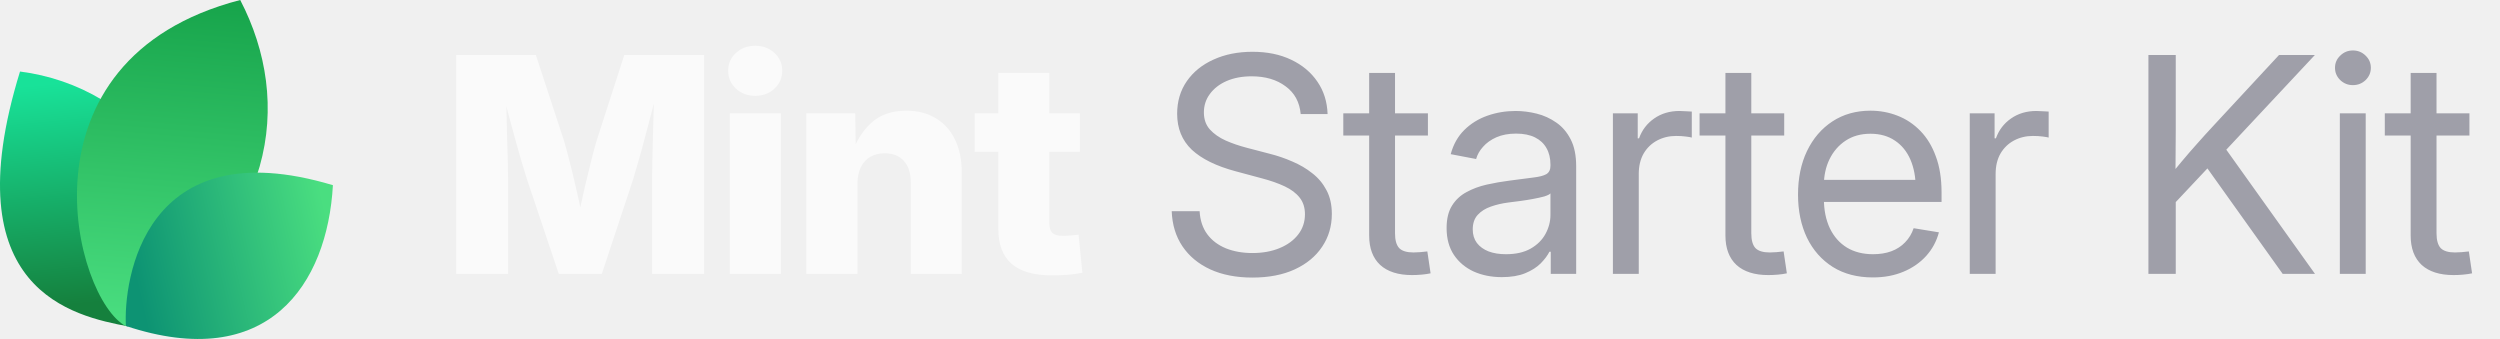
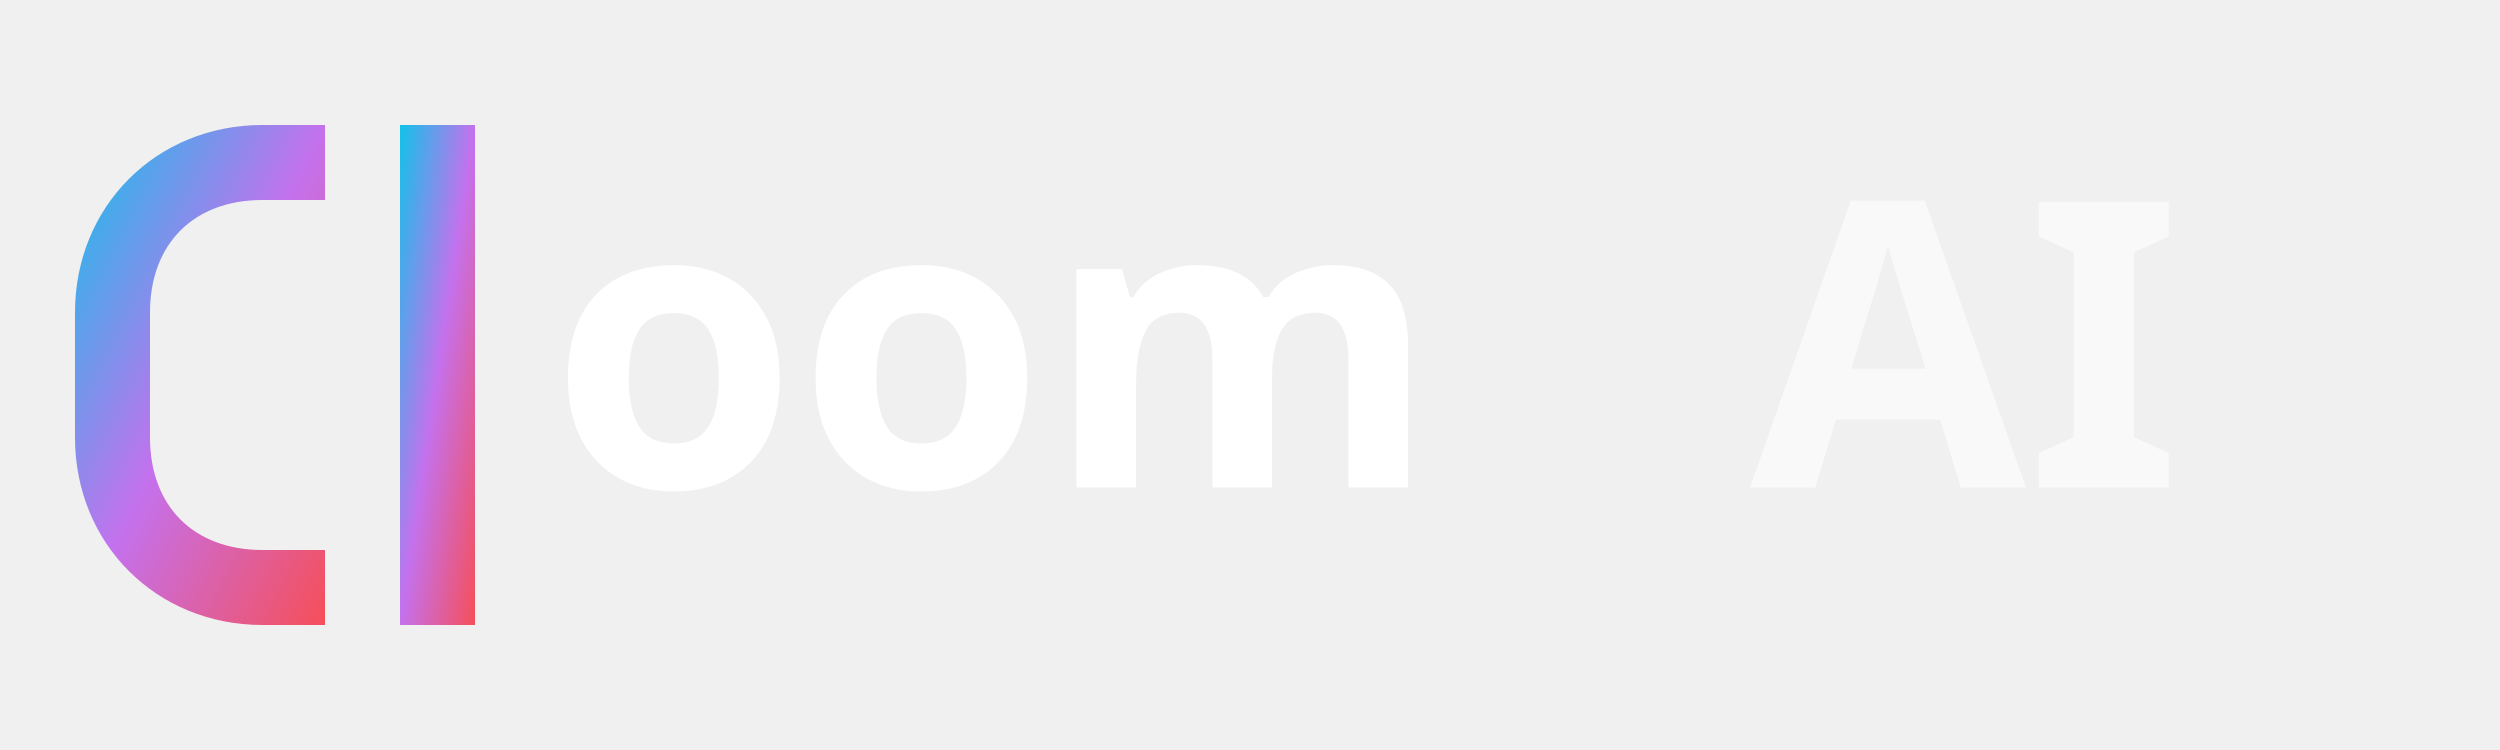
- <svg xmlns="http://www.w3.org/2000/svg" width="177" height="24" viewBox="0 0 177 24" fill="none">
-   <path d="M9.061 23.108C5.268 22.377 -3.391 20.627 1.417 5.064C9.634 6.099 16.973 14.064 9.061 23.108Z" fill="url(#paint0_linear_17557_2145)" />
-   <path d="M8.919 23.094C5.276 21.222 0.784 4.209 17.007 0C20.757 7.193 19.621 16.545 8.919 23.094Z" fill="url(#paint1_linear_17557_2145)" />
-   <path d="M8.914 23.079C8.735 19.882 10.159 9.085 23.57 13.111C23.181 20.123 18.984 26.418 8.914 23.079Z" fill="url(#paint2_linear_17557_2145)" />
-   <path d="M32.301 19.392V3.894H37.938L39.925 9.948C40.036 10.315 40.164 10.787 40.31 11.362C40.462 11.938 40.611 12.552 40.757 13.204C40.91 13.855 41.048 14.483 41.173 15.086C41.305 15.682 41.412 16.192 41.495 16.615H40.695C40.771 16.192 40.871 15.682 40.996 15.086C41.128 14.49 41.267 13.866 41.412 13.214C41.565 12.562 41.714 11.948 41.86 11.373C42.005 10.79 42.133 10.315 42.244 9.948L44.2 3.894H49.848V19.392H46.166V12.704C46.166 12.357 46.173 11.917 46.187 11.383C46.2 10.849 46.214 10.27 46.228 9.646C46.249 9.022 46.266 8.391 46.28 7.753C46.301 7.115 46.311 6.519 46.311 5.964H46.623C46.485 6.561 46.332 7.181 46.166 7.826C45.999 8.471 45.833 9.102 45.666 9.719C45.507 10.336 45.351 10.901 45.198 11.414C45.053 11.928 44.928 12.357 44.824 12.704L42.608 19.392H39.561L37.314 12.704C37.203 12.357 37.072 11.928 36.919 11.414C36.773 10.901 36.614 10.34 36.441 9.729C36.274 9.112 36.104 8.481 35.931 7.836C35.764 7.192 35.608 6.567 35.463 5.964H35.827C35.834 6.512 35.844 7.105 35.858 7.743C35.872 8.374 35.886 9.005 35.9 9.636C35.92 10.26 35.938 10.839 35.952 11.373C35.965 11.907 35.972 12.351 35.972 12.704V19.392H32.301ZM51.668 19.392V8.024H55.288V19.392H51.668ZM53.468 6.786C52.927 6.786 52.473 6.616 52.105 6.276C51.738 5.93 51.554 5.507 51.554 5.007C51.554 4.508 51.738 4.088 52.105 3.749C52.473 3.409 52.927 3.239 53.468 3.239C54.009 3.239 54.463 3.409 54.83 3.749C55.198 4.082 55.382 4.501 55.382 5.007C55.382 5.507 55.198 5.93 54.83 6.276C54.463 6.616 54.009 6.786 53.468 6.786ZM60.708 13.027V19.392H57.088V8.024H60.551L60.593 10.967H60.281C60.593 10.024 61.061 9.268 61.685 8.7C62.309 8.124 63.138 7.836 64.171 7.836C64.975 7.836 65.672 8.017 66.262 8.377C66.851 8.731 67.302 9.234 67.614 9.885C67.933 10.537 68.092 11.307 68.092 12.194V19.392H64.483V12.912C64.483 12.26 64.32 11.754 63.994 11.394C63.675 11.033 63.221 10.853 62.632 10.853C62.25 10.853 61.914 10.936 61.623 11.102C61.332 11.269 61.106 11.515 60.947 11.841C60.787 12.16 60.708 12.555 60.708 13.027ZM76.456 8.024V10.749H69.008V8.024H76.456ZM70.683 5.163H74.292V15.783C74.292 16.102 74.361 16.334 74.5 16.48C74.646 16.625 74.899 16.698 75.259 16.698C75.405 16.698 75.596 16.688 75.831 16.667C76.074 16.646 76.251 16.629 76.362 16.615L76.632 19.309C76.313 19.378 75.963 19.427 75.582 19.455C75.207 19.482 74.836 19.496 74.469 19.496C73.2 19.496 72.25 19.222 71.619 18.674C70.995 18.127 70.683 17.308 70.683 16.22V5.163Z" fill="#FAFAFA" />
-   <path d="M88.667 19.652C87.523 19.652 86.528 19.458 85.682 19.07C84.843 18.681 84.188 18.137 83.716 17.437C83.245 16.736 82.992 15.908 82.957 14.951H84.933C84.968 15.596 85.148 16.14 85.474 16.584C85.8 17.021 86.24 17.354 86.795 17.582C87.35 17.804 87.974 17.915 88.667 17.915C89.388 17.915 90.026 17.801 90.581 17.572C91.143 17.343 91.583 17.024 91.902 16.615C92.228 16.199 92.391 15.717 92.391 15.169C92.391 14.698 92.266 14.306 92.017 13.994C91.767 13.675 91.413 13.408 90.956 13.193C90.498 12.978 89.954 12.787 89.323 12.621L87.502 12.132C86.123 11.765 85.082 11.255 84.382 10.603C83.689 9.944 83.342 9.095 83.342 8.055C83.342 7.174 83.571 6.404 84.028 5.746C84.486 5.087 85.117 4.577 85.921 4.217C86.726 3.849 87.645 3.666 88.678 3.666C89.718 3.666 90.63 3.853 91.413 4.227C92.204 4.602 92.824 5.122 93.275 5.787C93.726 6.446 93.965 7.209 93.993 8.076H92.089C92.013 7.23 91.656 6.574 91.018 6.11C90.387 5.638 89.586 5.403 88.615 5.403C87.95 5.403 87.36 5.513 86.847 5.735C86.341 5.957 85.946 6.262 85.661 6.651C85.377 7.032 85.235 7.469 85.235 7.961C85.235 8.447 85.377 8.849 85.661 9.168C85.946 9.48 86.317 9.74 86.774 9.948C87.232 10.149 87.724 10.319 88.251 10.457L89.884 10.884C90.439 11.023 90.977 11.206 91.496 11.435C92.023 11.657 92.495 11.934 92.911 12.267C93.334 12.593 93.67 12.995 93.92 13.474C94.17 13.945 94.294 14.504 94.294 15.149C94.294 16.015 94.066 16.788 93.608 17.468C93.157 18.148 92.512 18.681 91.673 19.07C90.834 19.458 89.832 19.652 88.667 19.652ZM101.097 8.024V9.594H95.106V8.024H101.097ZM96.937 5.163H98.767V16.521C98.767 17 98.865 17.347 99.059 17.562C99.26 17.77 99.6 17.874 100.078 17.874C100.21 17.874 100.366 17.867 100.546 17.853C100.733 17.832 100.903 17.815 101.056 17.801L101.285 19.351C101.097 19.392 100.886 19.423 100.65 19.444C100.414 19.465 100.189 19.475 99.974 19.475C98.996 19.475 98.244 19.236 97.717 18.758C97.197 18.272 96.937 17.579 96.937 16.677V5.163ZM106.33 19.621C105.595 19.621 104.932 19.489 104.343 19.226C103.754 18.955 103.285 18.564 102.939 18.05C102.592 17.53 102.419 16.896 102.419 16.147C102.419 15.495 102.547 14.965 102.804 14.556C103.06 14.146 103.403 13.828 103.833 13.599C104.263 13.363 104.742 13.186 105.269 13.068C105.796 12.95 106.333 12.857 106.881 12.787C107.574 12.69 108.132 12.617 108.555 12.569C108.978 12.52 109.287 12.441 109.481 12.33C109.675 12.212 109.772 12.014 109.772 11.737V11.654C109.772 11.203 109.679 10.815 109.492 10.489C109.311 10.163 109.041 9.91 108.68 9.729C108.32 9.549 107.872 9.459 107.338 9.459C106.805 9.459 106.34 9.546 105.945 9.719C105.556 9.892 105.241 10.118 104.998 10.395C104.755 10.665 104.593 10.953 104.509 11.258L102.71 10.915C102.897 10.222 103.22 9.65 103.677 9.199C104.135 8.748 104.679 8.412 105.31 8.19C105.941 7.968 106.607 7.857 107.307 7.857C107.8 7.857 108.295 7.92 108.795 8.044C109.301 8.169 109.765 8.381 110.188 8.679C110.611 8.97 110.951 9.369 111.208 9.875C111.464 10.374 111.593 11.005 111.593 11.768V19.392H109.793V17.822H109.7C109.568 18.085 109.363 18.359 109.086 18.643C108.809 18.921 108.444 19.153 107.994 19.34C107.543 19.527 106.988 19.621 106.33 19.621ZM106.621 17.998C107.321 17.998 107.904 17.867 108.368 17.603C108.84 17.333 109.19 16.986 109.419 16.563C109.654 16.133 109.772 15.682 109.772 15.211V13.692C109.703 13.769 109.554 13.841 109.325 13.911C109.096 13.973 108.829 14.032 108.524 14.088C108.226 14.143 107.921 14.192 107.609 14.233C107.304 14.275 107.033 14.309 106.798 14.337C106.354 14.393 105.938 14.49 105.549 14.628C105.168 14.76 104.86 14.954 104.624 15.211C104.388 15.467 104.27 15.811 104.27 16.241C104.27 16.615 104.367 16.934 104.561 17.198C104.762 17.461 105.04 17.662 105.393 17.801C105.747 17.933 106.156 17.998 106.621 17.998ZM114.193 19.392V8.024H115.951V9.792H116.045C116.253 9.209 116.61 8.741 117.116 8.388C117.622 8.034 118.219 7.857 118.905 7.857C119.058 7.857 119.217 7.864 119.384 7.878C119.55 7.885 119.682 7.892 119.779 7.899V9.74C119.716 9.719 119.578 9.695 119.363 9.667C119.155 9.639 118.922 9.625 118.666 9.625C118.174 9.625 117.726 9.733 117.324 9.948C116.922 10.163 116.603 10.471 116.367 10.874C116.138 11.276 116.024 11.758 116.024 12.319V19.392H114.193ZM126.322 8.024V9.594H120.33V8.024H126.322ZM122.161 5.163H123.992V16.521C123.992 17 124.089 17.347 124.283 17.562C124.484 17.77 124.824 17.874 125.302 17.874C125.434 17.874 125.59 17.867 125.77 17.853C125.958 17.832 126.127 17.815 126.28 17.801L126.509 19.351C126.322 19.392 126.11 19.423 125.874 19.444C125.639 19.465 125.413 19.475 125.198 19.475C124.221 19.475 123.468 19.236 122.941 18.758C122.421 18.272 122.161 17.579 122.161 16.677V5.163ZM132.604 19.642C131.502 19.642 130.555 19.396 129.765 18.903C128.974 18.404 128.364 17.714 127.934 16.834C127.511 15.946 127.3 14.927 127.3 13.775C127.3 12.611 127.511 11.584 127.934 10.697C128.364 9.802 128.964 9.102 129.734 8.596C130.51 8.089 131.408 7.836 132.428 7.836C133.1 7.836 133.738 7.954 134.341 8.19C134.952 8.426 135.489 8.783 135.954 9.261C136.425 9.74 136.793 10.343 137.056 11.071C137.327 11.792 137.462 12.645 137.462 13.63V14.296H128.433V12.735H136.463L135.631 13.297C135.631 12.541 135.506 11.876 135.257 11.3C135.007 10.725 134.643 10.277 134.165 9.958C133.686 9.632 133.107 9.469 132.428 9.469C131.748 9.469 131.162 9.632 130.67 9.958C130.177 10.284 129.796 10.725 129.526 11.279C129.262 11.827 129.13 12.441 129.13 13.12V14.046C129.13 14.864 129.273 15.572 129.557 16.168C129.841 16.757 130.243 17.211 130.763 17.53C131.283 17.842 131.901 17.998 132.615 17.998C133.093 17.998 133.523 17.929 133.905 17.79C134.293 17.645 134.619 17.433 134.882 17.156C135.153 16.879 135.354 16.546 135.486 16.157L137.275 16.449C137.108 17.08 136.81 17.634 136.38 18.113C135.95 18.591 135.413 18.966 134.768 19.236C134.123 19.507 133.402 19.642 132.604 19.642ZM139.459 19.392V8.024H141.217V9.792H141.311C141.519 9.209 141.876 8.741 142.382 8.388C142.888 8.034 143.485 7.857 144.171 7.857C144.324 7.857 144.483 7.864 144.649 7.878C144.816 7.885 144.948 7.892 145.045 7.899V9.74C144.982 9.719 144.844 9.695 144.629 9.667C144.421 9.639 144.188 9.625 143.932 9.625C143.439 9.625 142.992 9.733 142.59 9.948C142.188 10.163 141.869 10.471 141.633 10.874C141.404 11.276 141.29 11.758 141.29 12.319V19.392H139.459ZM153.429 14.961V12.715C153.783 12.257 154.136 11.82 154.49 11.404C154.844 10.981 155.204 10.565 155.572 10.156C155.939 9.74 156.314 9.327 156.695 8.918L161.355 3.894H163.893L157.277 10.967H157.184L153.429 14.961ZM152.108 19.392V3.894H154.043V9.241L154.022 12.559L154.043 13.505V19.392H152.108ZM161.615 19.392L155.967 11.477L157.173 9.969L163.903 19.392H161.615ZM165.661 19.392V8.024H167.492V19.392H165.661ZM166.587 6.027C166.24 6.027 165.942 5.909 165.692 5.673C165.443 5.43 165.318 5.139 165.318 4.799C165.318 4.459 165.443 4.172 165.692 3.936C165.942 3.693 166.24 3.572 166.587 3.572C166.934 3.572 167.232 3.693 167.482 3.936C167.731 4.172 167.856 4.459 167.856 4.799C167.856 5.139 167.731 5.43 167.482 5.673C167.232 5.909 166.934 6.027 166.587 6.027ZM174.836 8.024V9.594H168.844V8.024H174.836ZM170.675 5.163H172.506V16.521C172.506 17 172.603 17.347 172.797 17.562C172.998 17.77 173.338 17.874 173.816 17.874C173.948 17.874 174.104 17.867 174.284 17.853C174.472 17.832 174.641 17.815 174.794 17.801L175.023 19.351C174.836 19.392 174.624 19.423 174.388 19.444C174.153 19.465 173.927 19.475 173.712 19.475C172.735 19.475 171.982 19.236 171.455 18.758C170.935 18.272 170.675 17.579 170.675 16.677V5.163Z" fill="#9F9FA9" />
+ <svg xmlns="http://www.w3.org/2000/svg" width="400" height="120" viewBox="0 0 400 120" fill="none">
  <defs>
-     <linearGradient id="paint0_linear_17557_2145" x1="3.776" y1="5.916" x2="5.232" y2="21.559" gradientUnits="userSpaceOnUse">
-       <stop stop-color="#18E299" />
-       <stop offset="1" stop-color="#15803D" />
-     </linearGradient>
-     <linearGradient id="paint1_linear_17557_2145" x1="12.171" y1="-0.718" x2="10.19" y2="22.983" gradientUnits="userSpaceOnUse">
-       <stop stop-color="#16A34A" />
-       <stop offset="1" stop-color="#4ADE80" />
-     </linearGradient>
-     <linearGradient id="paint2_linear_17557_2145" x1="23.133" y1="15.353" x2="9.338" y2="18.52" gradientUnits="userSpaceOnUse">
-       <stop stop-color="#4ADE80" />
-       <stop offset="1" stop-color="#0D9373" />
+     <linearGradient id="cloom-gradient-dark" x1="0%" y1="0%" x2="100%" y2="100%">
+       <stop offset="0%" stop-color="#12c2e9" />
+       <stop offset="50%" stop-color="#c471ed" />
+       <stop offset="100%" stop-color="#f64f59" />
    </linearGradient>
  </defs>
+   <path d="M 42 20 C 25 20 12 33 12 50 L 12 70 C 12 87 25 100 42 100 L 52 100 L 52 88 L 42 88 C 31 88 24 81 24 70 L 24 50 C 24 39 31 32 42 32 L 52 32 L 52 20 Z" fill="url(#cloom-gradient-dark)" />
+   <path d="M 64 20 L 64 100 L 76 100 L 76 20 Z" fill="url(#cloom-gradient-dark)" />
+   <text x="88" y="78" fill="#FFFFFF" style="font-size: 64px; font-family: 'Syne', sans-serif; font-weight: 700;">oom</text>
+   <text x="280" y="78" fill="#FFFFFF" fill-opacity="0.6" style="font-size: 64px; font-family: 'Syne', sans-serif; font-weight: 700;">AI</text>
</svg>
